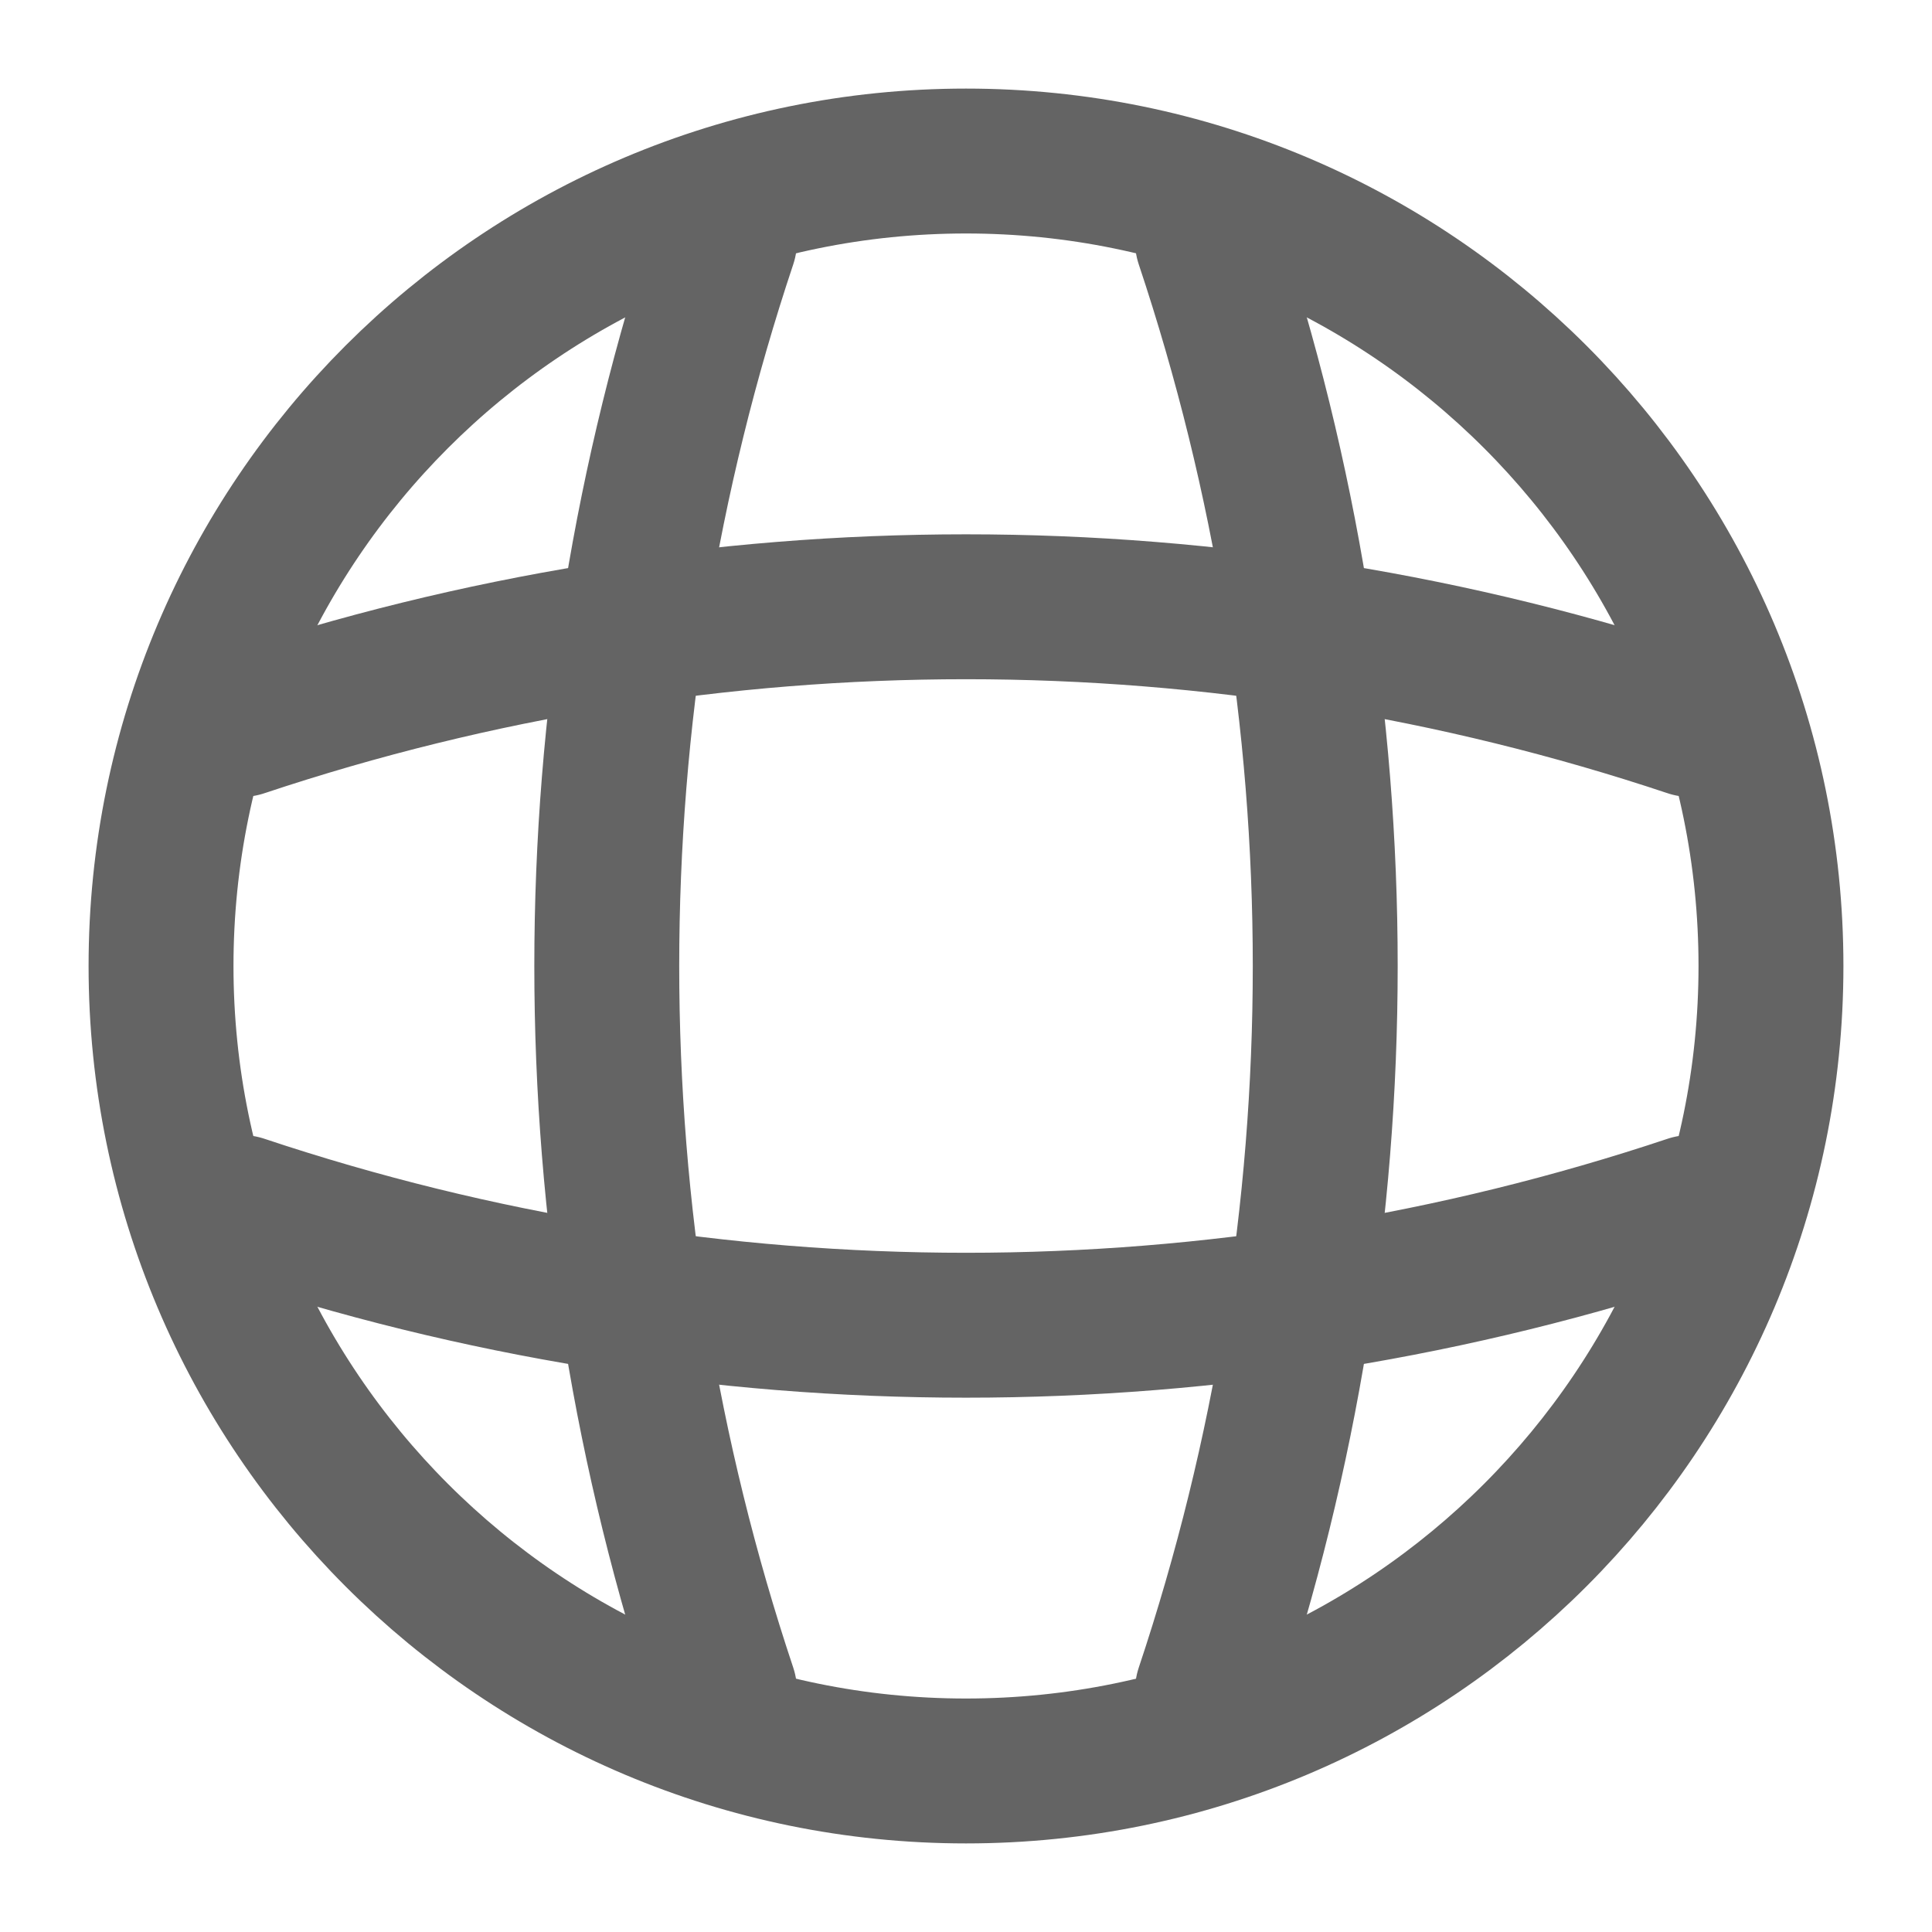
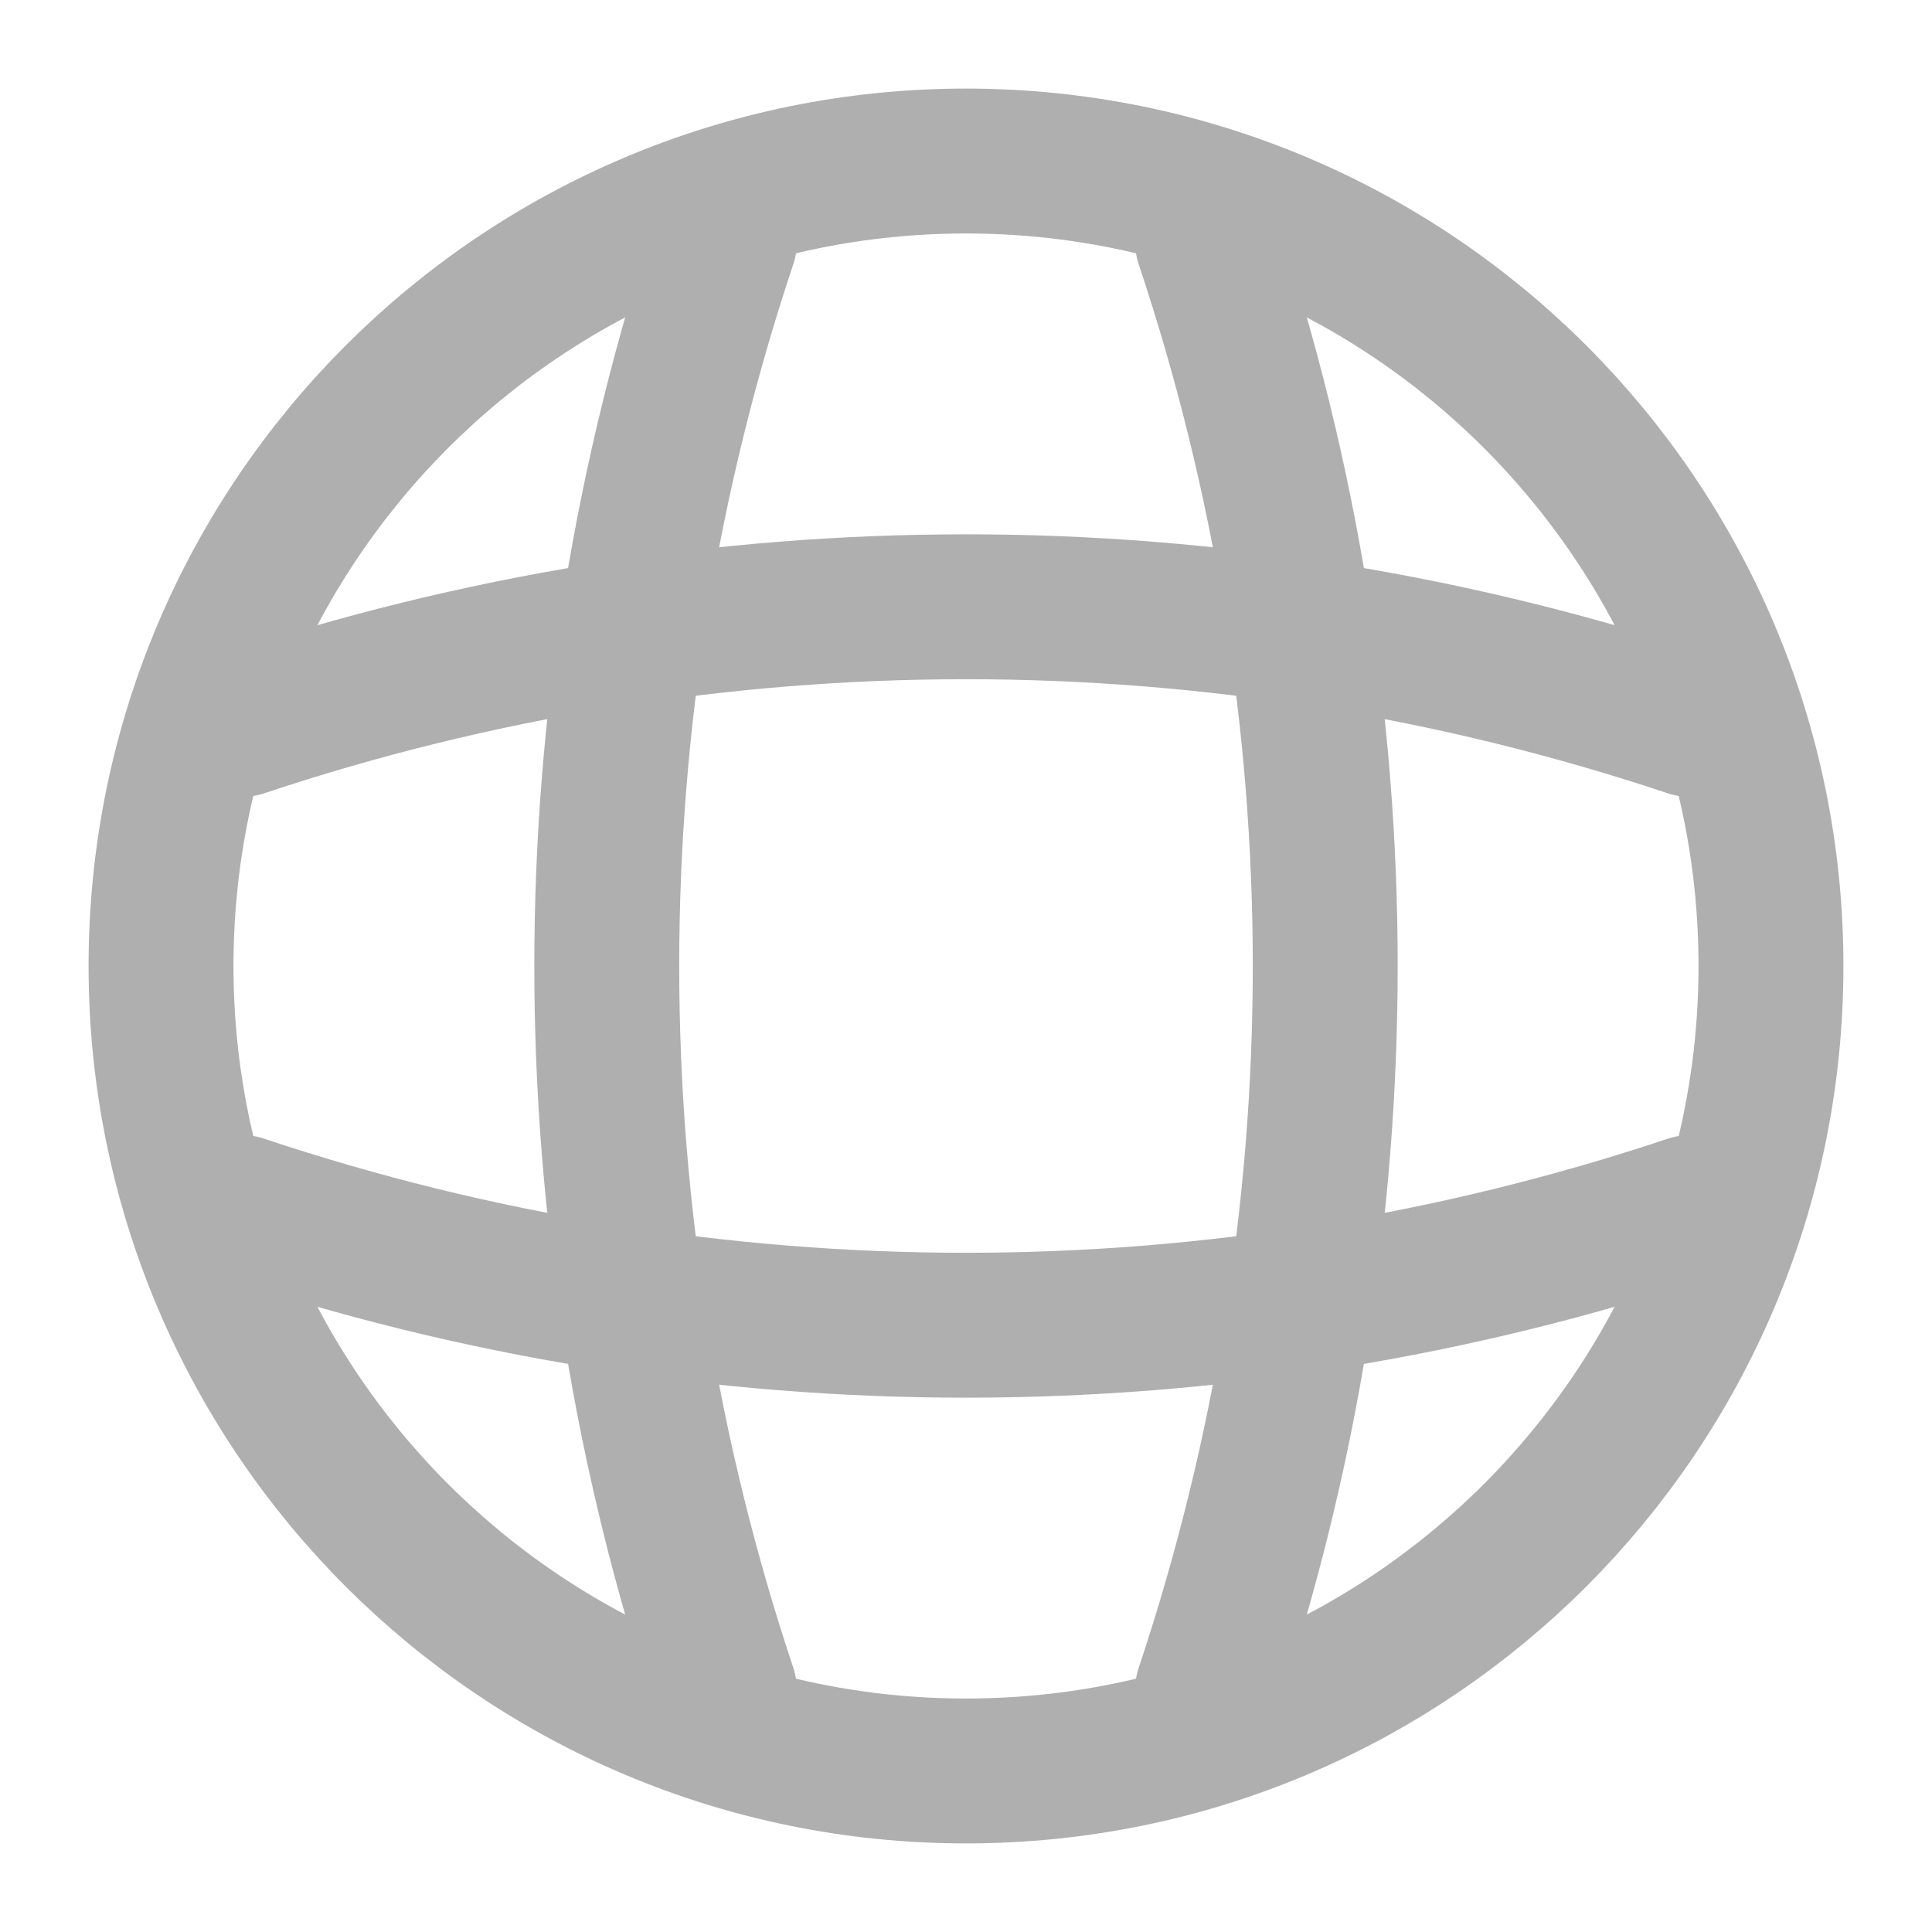
<svg xmlns="http://www.w3.org/2000/svg" width="20" height="20" viewBox="0 0 20 20" fill="none">
-   <path d="M10 18.333C14.602 18.333 18.333 14.602 18.333 10C18.333 5.398 14.602 1.667 10 1.667C5.398 1.667 1.667 5.398 1.667 10C1.667 14.602 5.398 18.333 10 18.333Z" stroke="#646464" stroke-width="1.5" stroke-linecap="round" stroke-linejoin="round" />
-   <path d="M6.667 2.5H7.5C5.875 7.367 5.875 12.633 7.5 17.5H6.667" stroke="#646464" stroke-width="1.5" stroke-linecap="round" stroke-linejoin="round" />
-   <path d="M12.5 2.5C14.125 7.367 14.125 12.633 12.5 17.5" stroke="#646464" stroke-width="1.5" stroke-linecap="round" stroke-linejoin="round" />
-   <path d="M2.5 13.333V12.5C7.367 14.125 12.633 14.125 17.5 12.5V13.333" stroke="#646464" stroke-width="1.5" stroke-linecap="round" stroke-linejoin="round" />
-   <path d="M2.5 7.5C7.367 5.875 12.633 5.875 17.5 7.5" stroke="#646464" stroke-width="1.5" stroke-linecap="round" stroke-linejoin="round" />
+   <path d="M10 18.333C14.602 18.333 18.333 14.602 18.333 10C18.333 5.398 14.602 1.667 10 1.667C5.398 1.667 1.667 5.398 1.667 10C1.667 14.602 5.398 18.333 10 18.333Z" stroke="#AFAFAF" stroke-width="1.5" stroke-linecap="round" stroke-linejoin="round" />
+   <path d="M6.667 2.5H7.5C5.875 7.367 5.875 12.633 7.5 17.5H6.667" stroke="#AFAFAF" stroke-width="1.5" stroke-linecap="round" stroke-linejoin="round" />
+   <path d="M12.5 2.5C14.125 7.367 14.125 12.633 12.5 17.5" stroke="#AFAFAF" stroke-width="1.5" stroke-linecap="round" stroke-linejoin="round" />
+   <path d="M2.5 13.333V12.5C7.367 14.125 12.633 14.125 17.5 12.5V13.333" stroke="#AFAFAF" stroke-width="1.5" stroke-linecap="round" stroke-linejoin="round" />
+   <path d="M2.5 7.5C7.367 5.875 12.633 5.875 17.5 7.5" stroke="#AFAFAF" stroke-width="1.5" stroke-linecap="round" stroke-linejoin="round" />
</svg>
